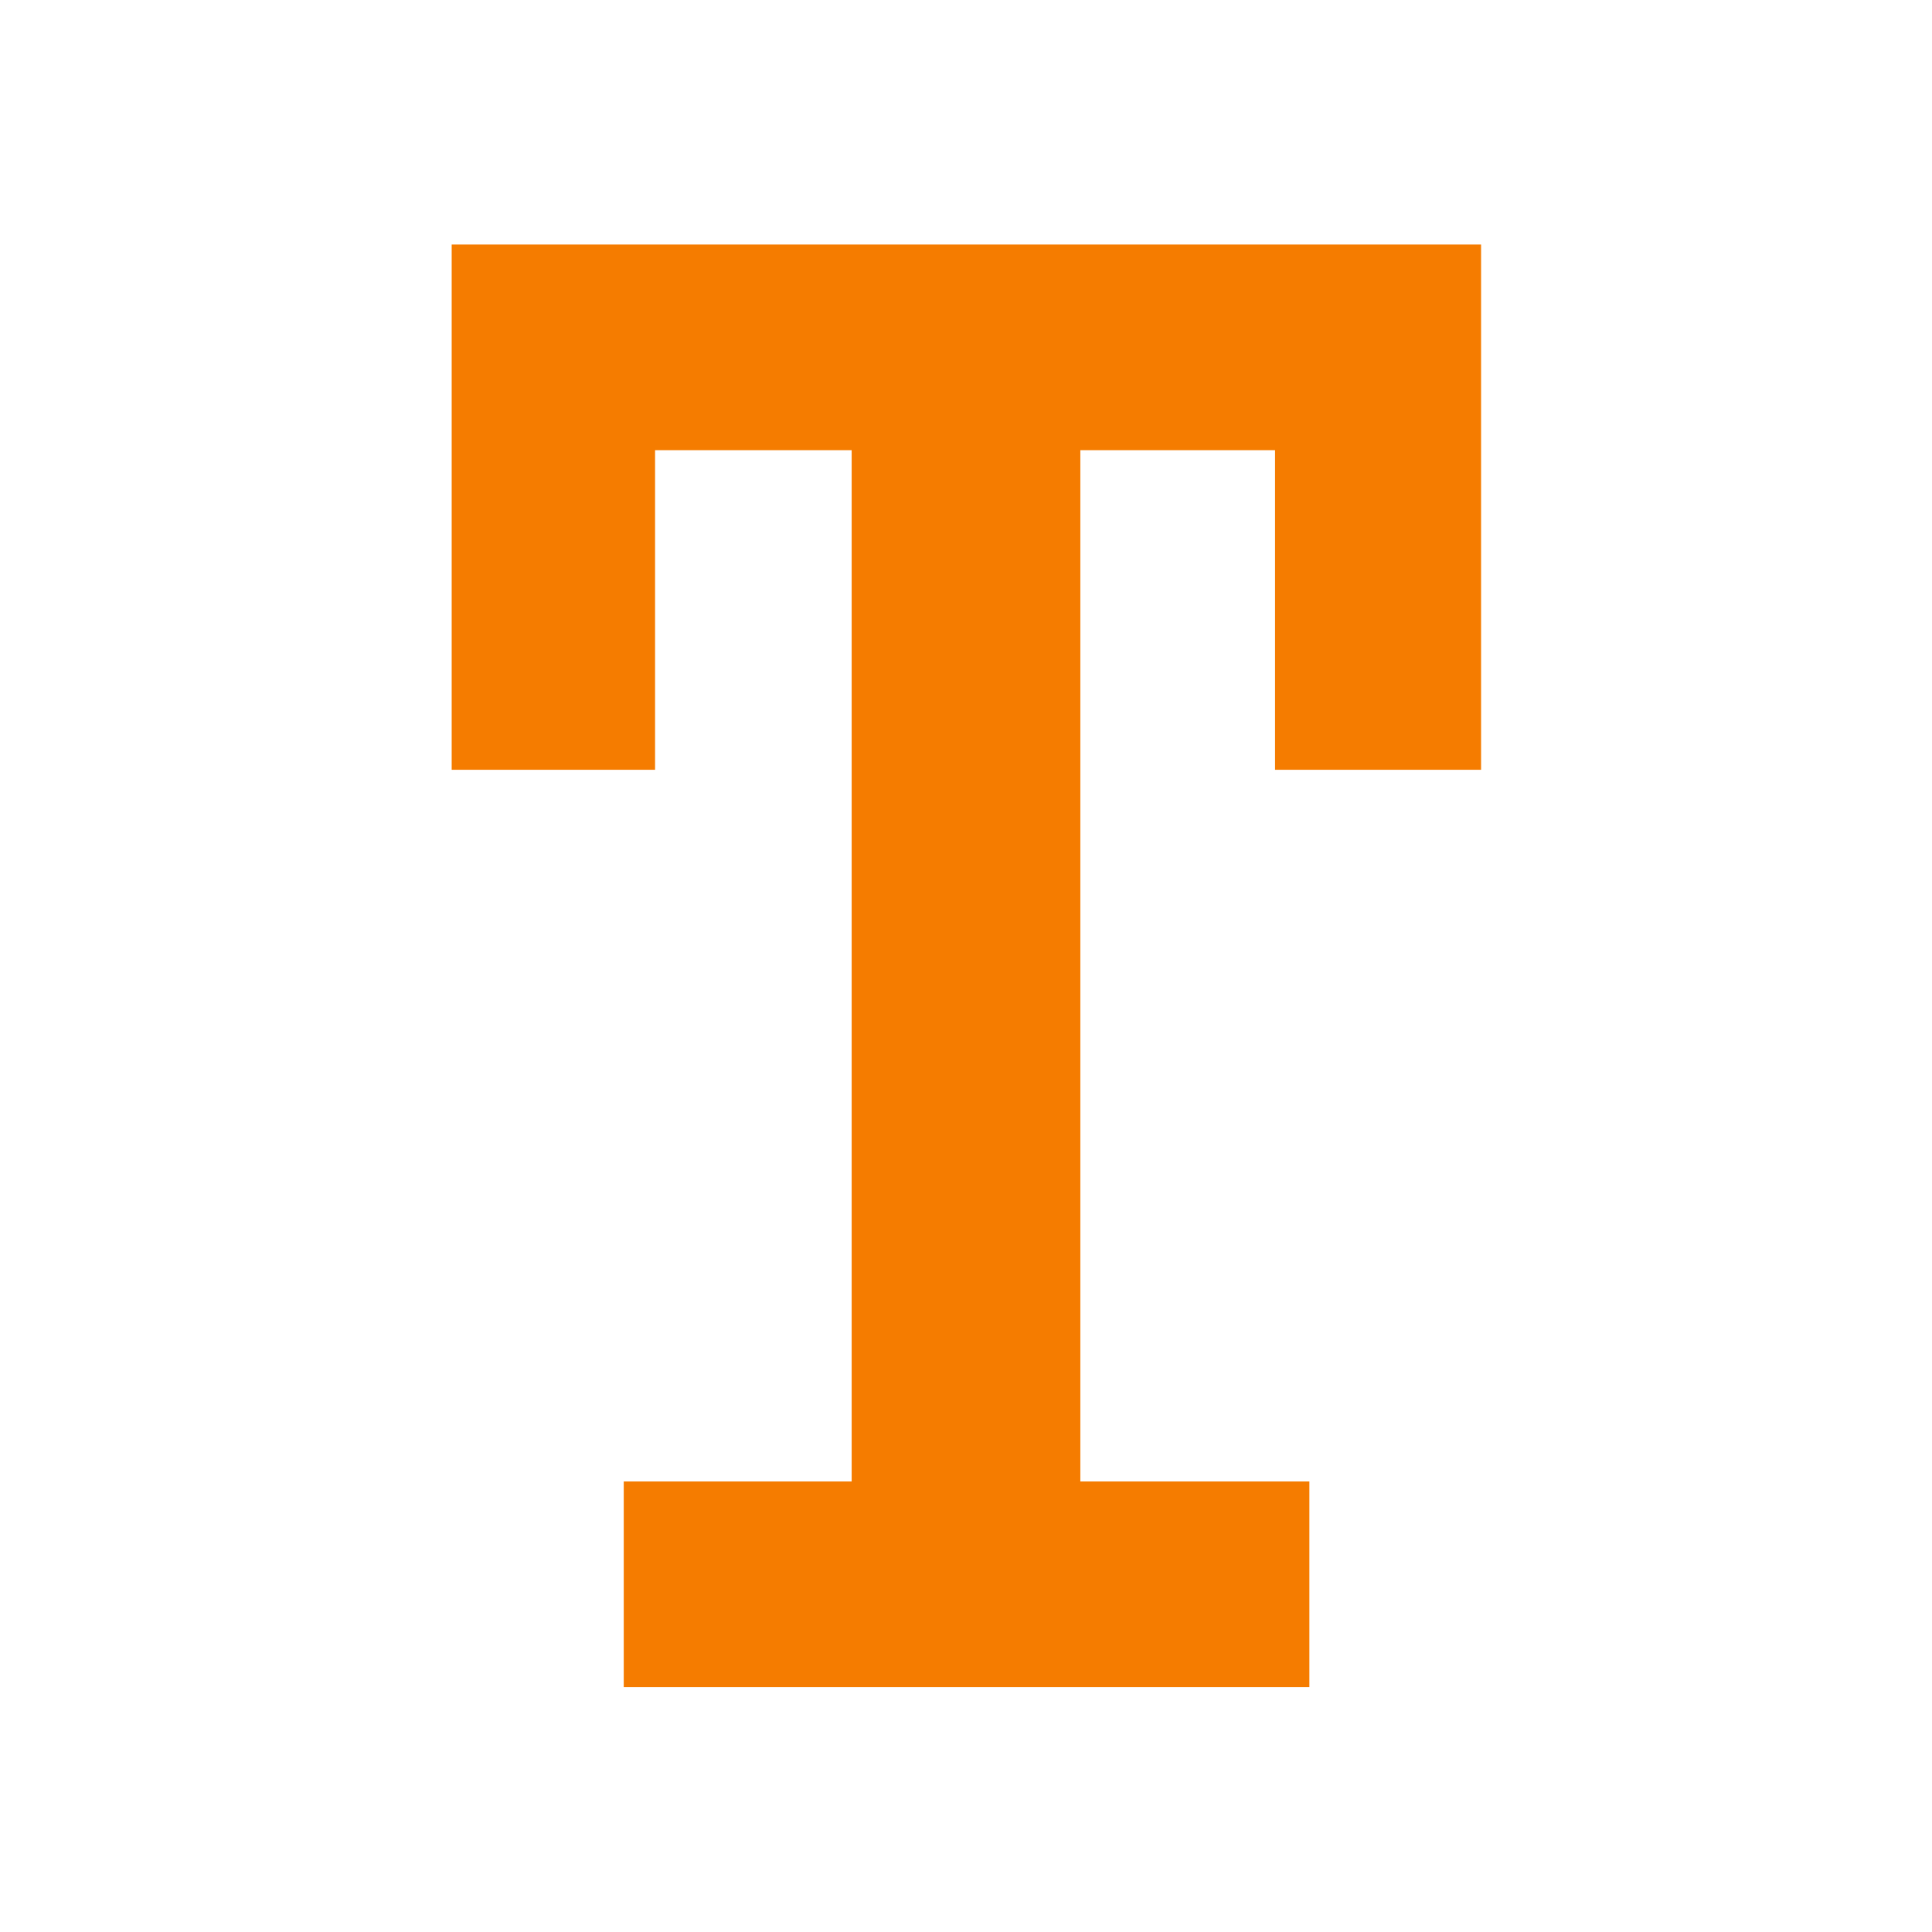
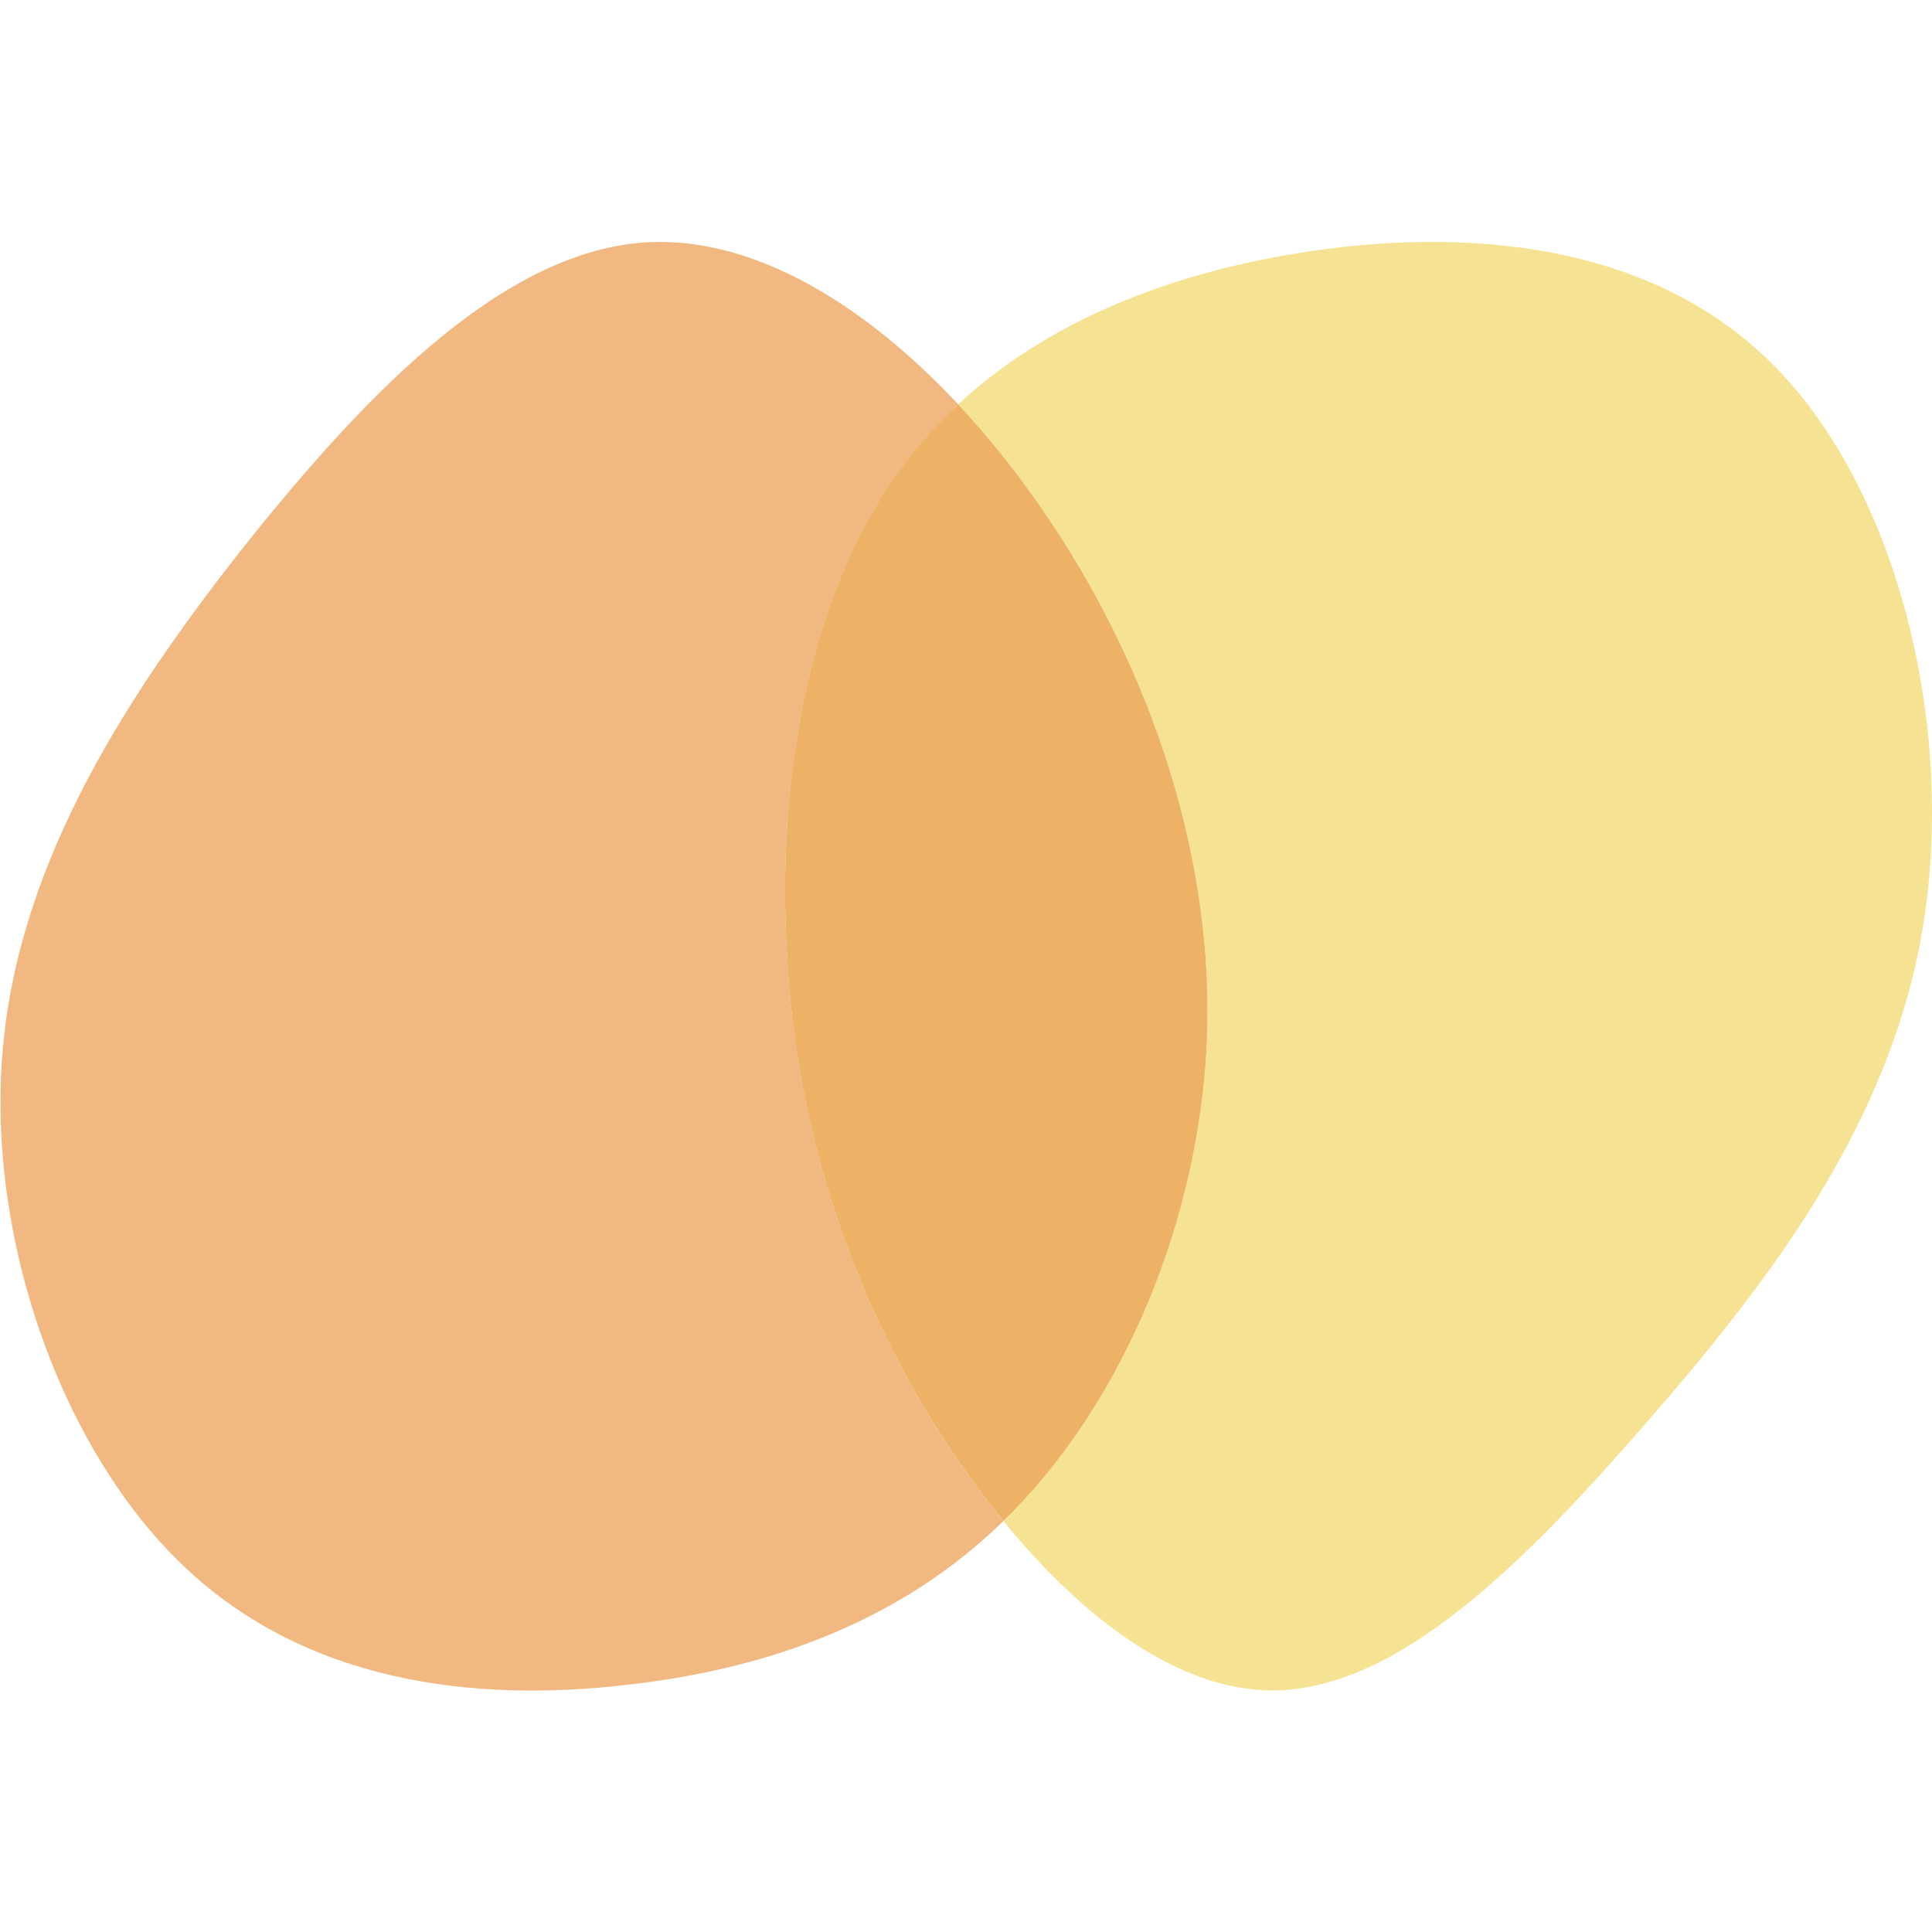
- <svg xmlns="http://www.w3.org/2000/svg" xmlns:xlink="http://www.w3.org/1999/xlink" id="tedori" width="512" height="512" viewBox="0 0 512 512" style="enable-background:new 0 0 512 512;" xml:space="preserve">
-   <style type="text/css">
- 	.st0{clip-path:url(#SVGID_2_);}
- 	.st1{fill:#F57C00;}
- </style>
-   <g>
-     <defs>
-       <rect id="SVGID_1_" x="0" width="512" height="512" />
-     </defs>
-     <clipPath id="SVGID_2_">
-       <use xlink:href="#SVGID_1_" style="overflow:visible;" />
-     </clipPath>
-     <g class="st0">
-       <path class="st1" d="M392.4,204h-54.5v-84.7h-51.6v273.3H347v54.5H165.3v-54.5h60.4V119.3h-52.1V204h-53.9V64.8h272.8V204z" />
-     </g>
-   </g>
+ <svg xmlns="http://www.w3.org/2000/svg" width="512" height="512" viewBox="0 0 512 512">
+   <defs>
+     <style>.cls-1{fill:none;}.cls-2{fill:#f5e393;}.cls-3{fill:#f1b981;}.cls-4{fill:#eeb266;}</style>
+   </defs>
+   <rect class="cls-1" width="512" height="512" />
+   <path class="cls-2" d="M470.56,97.35C438,63.94,387.81,59.87,343.27,67.2c-35,5.76-66.28,18.55-89.33,39.94a239.59,239.59,0,0,1,21.67,26.93c28.08,40.22,45.21,89.48,44.41,137.24-1,48-20.11,95-48.2,125.67-1.92,2.12-3.9,4.15-5.91,6.12C286.83,428.72,312.1,448,337.38,448c33.4-.28,66.81-34,99.34-71.44s64.4-79,72.92-131.19S503.31,130.76,470.56,97.35Z" />
+   <path class="cls-3" d="M208.56,252.71c-2.62-44.81,5.24-92.89,28.39-126a118.92,118.92,0,0,1,17-19.54C229.1,80.59,199.69,62.66,171.43,64.2c-37.24,2.26-72.7,38.2-105,78.42C34.2,183.08,5.11,227.82.73,278.09c-4.38,50.52,15.74,106.32,48,137s76.48,36.19,117.31,31.42c37.83-4.22,72.72-16.93,99.86-43.4a253.91,253.91,0,0,1-18.7-26.26A261.21,261.21,0,0,1,208.56,252.71Z" />
+   <path class="cls-4" d="M271.82,397C299.91,366.32,319,319.31,320,271.31c.8-47.76-16.33-97-44.41-137.24a239.59,239.59,0,0,0-21.67-26.93,118.92,118.92,0,0,0-17,19.54c-23.15,33.14-31,81.22-28.39,126a261.21,261.21,0,0,0,38.65,124.13,253.91,253.91,0,0,0,18.7,26.26C267.92,401.13,269.9,399.1,271.82,397Z" />
</svg>
